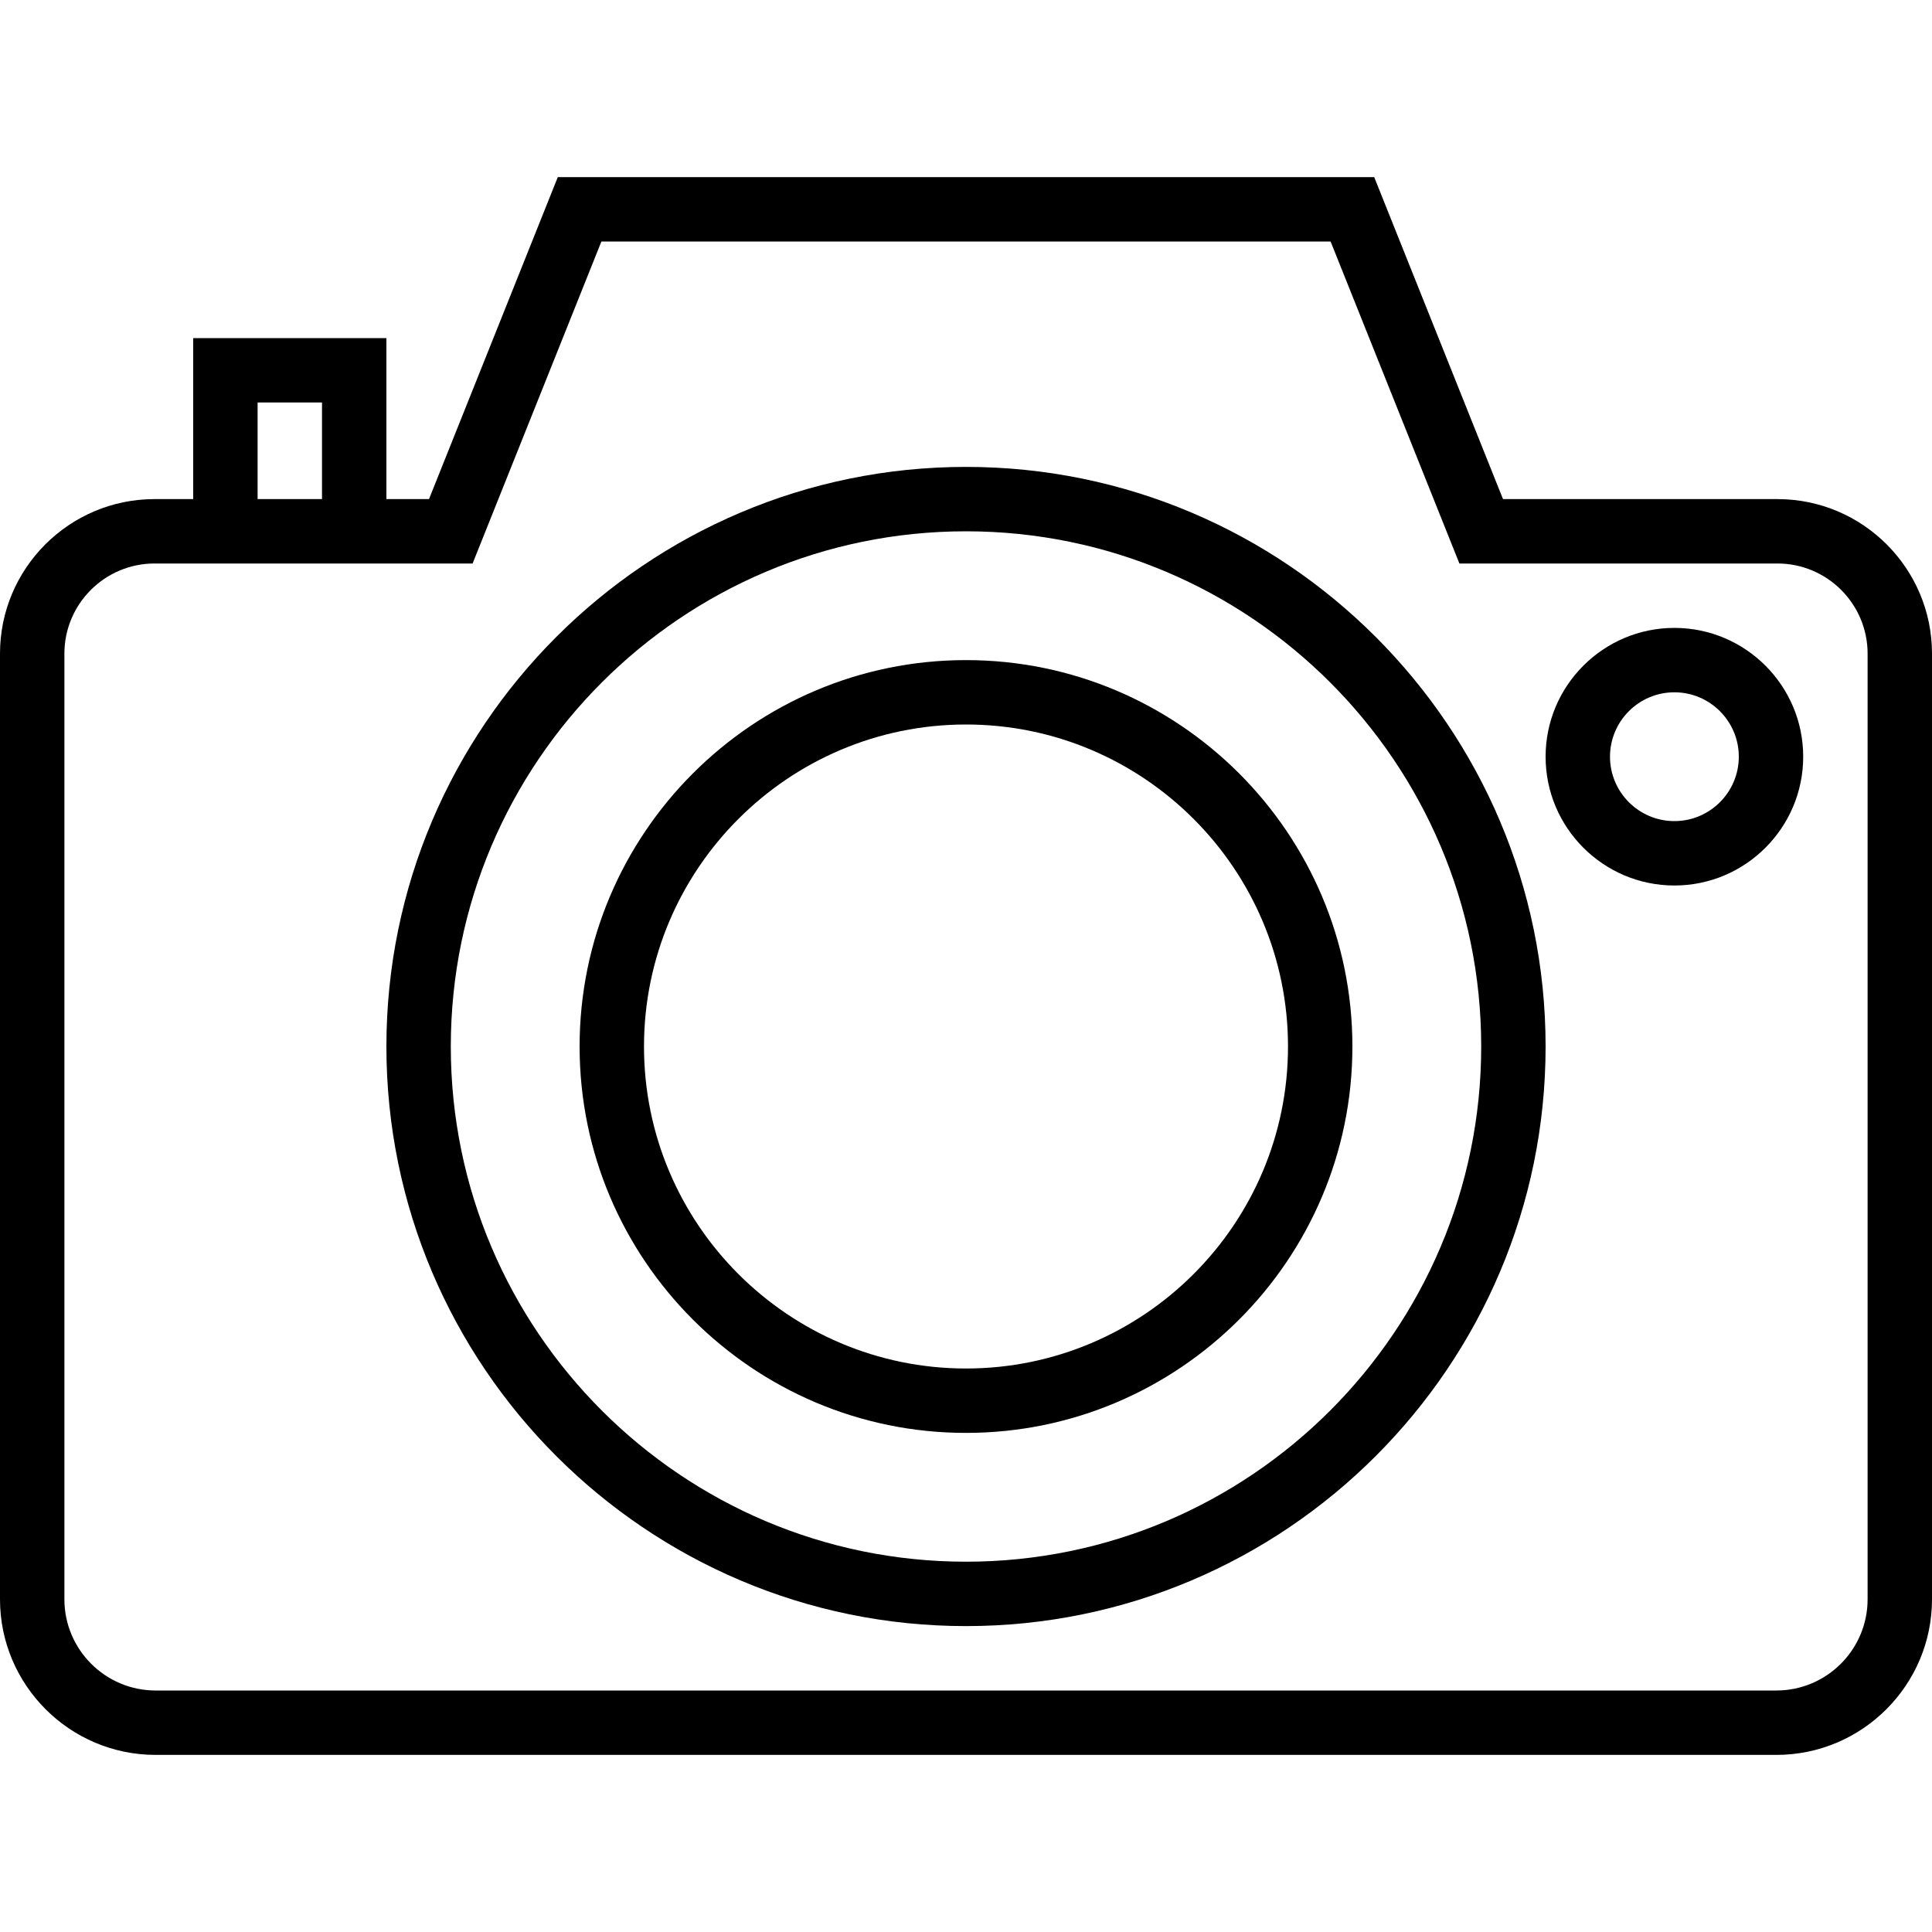
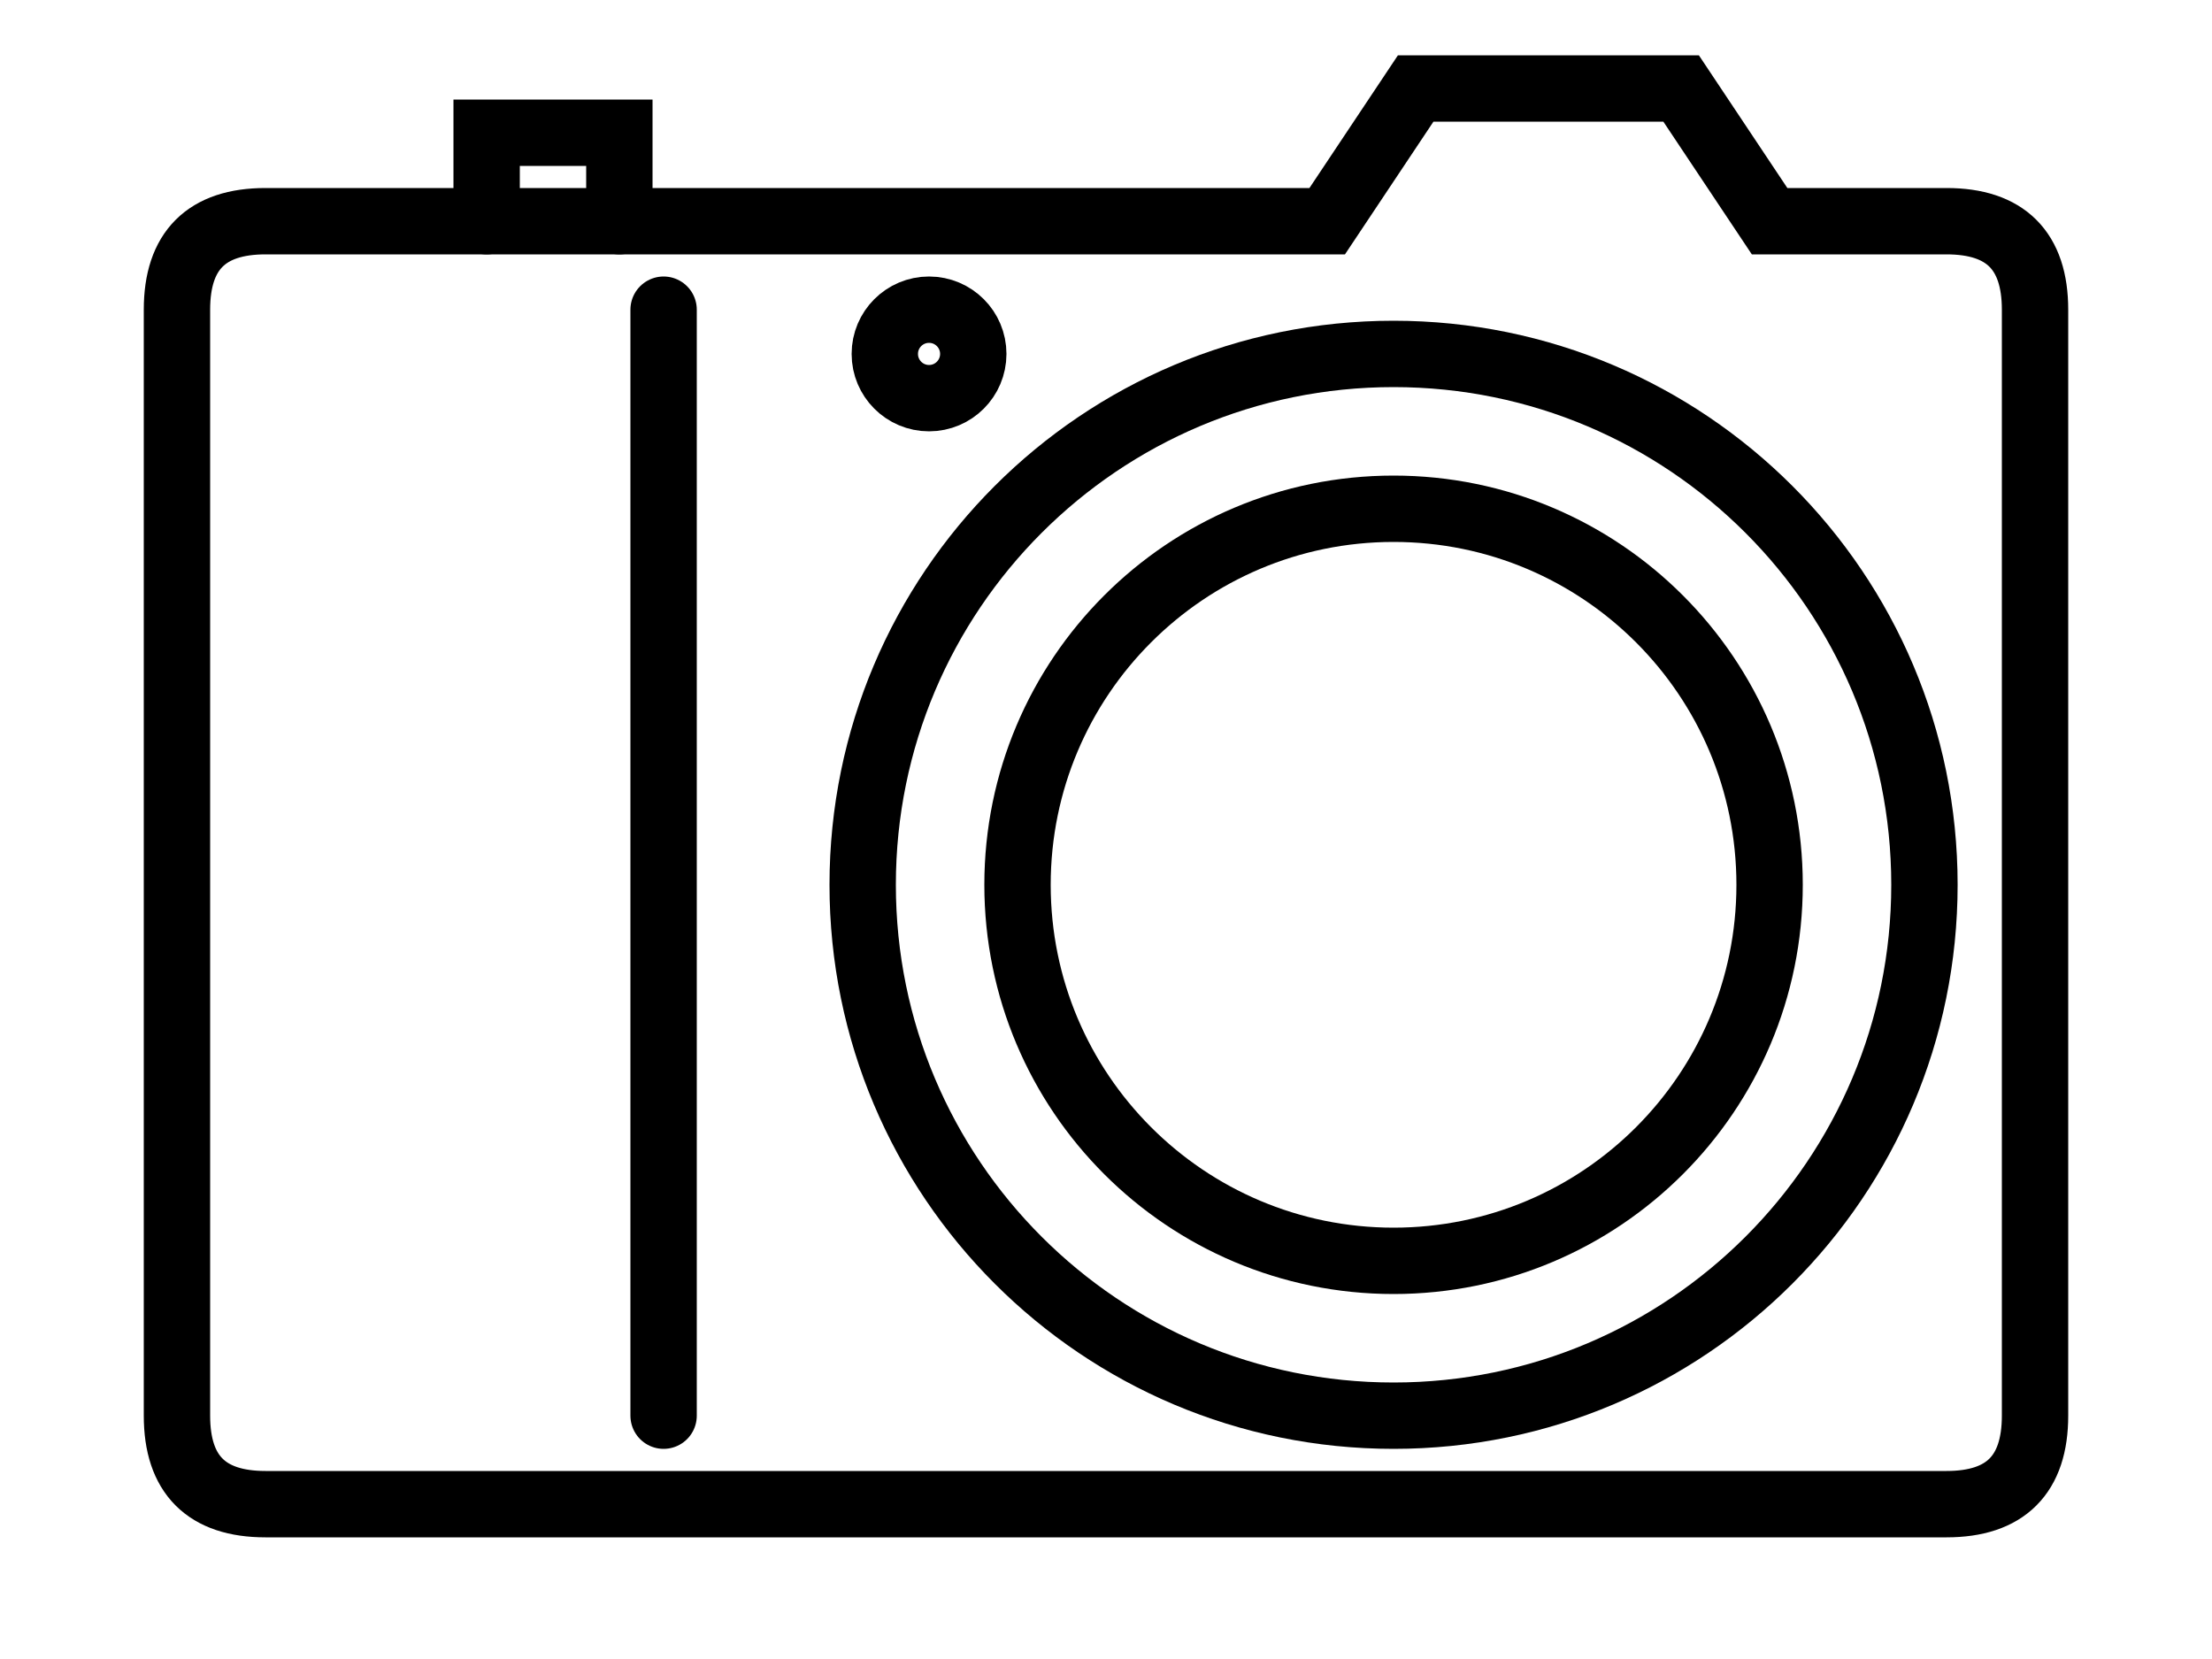
- <svg xmlns="http://www.w3.org/2000/svg" version="1.1" id="Capa_1" x="0px" y="0px" viewBox="0 0 60 60" style="enable-background:new 0 0 60 60;" xml:space="preserve">
-   <g>
-     <path d="M55.201,15.5h-8.524l-4-10H17.323l-4,10H12v-5H6v5H4.799C2.152,15.5,0,17.652,0,20.299v29.368   C0,52.332,2.168,54.5,4.833,54.5h50.334c2.665,0,4.833-2.168,4.833-4.833V20.299C60,17.652,57.848,15.5,55.201,15.5z M8,12.5h2v3H8   V12.5z M58,49.667c0,1.563-1.271,2.833-2.833,2.833H4.833C3.271,52.5,2,51.229,2,49.667V20.299C2,18.756,3.256,17.5,4.799,17.5H6h6   h2.677l4-10h22.646l4,10h9.878c1.543,0,2.799,1.256,2.799,2.799V49.667z" />
-     <path d="M30,14.5c-9.925,0-18,8.075-18,18s8.075,18,18,18s18-8.075,18-18S39.925,14.5,30,14.5z M30,48.5c-8.822,0-16-7.178-16-16   s7.178-16,16-16s16,7.178,16,16S38.822,48.5,30,48.5z" />
-     <path d="M30,20.5c-6.617,0-12,5.383-12,12s5.383,12,12,12s12-5.383,12-12S36.617,20.5,30,20.5z M30,42.5c-5.514,0-10-4.486-10-10   s4.486-10,10-10s10,4.486,10,10S35.514,42.5,30,42.5z" />
-     <path d="M52,19.5c-2.206,0-4,1.794-4,4s1.794,4,4,4s4-1.794,4-4S54.206,19.5,52,19.5z M52,25.5c-1.103,0-2-0.897-2-2s0.897-2,2-2   s2,0.897,2,2S53.103,25.5,52,25.5z" />
-   </g>
+ <svg xmlns="http://www.w3.org/2000/svg" viewBox="0 0 100 75" fill="none" stroke-linecap="round" stroke="black" stroke-width="3">
+   <path d="M60 10 l4 -6 h12 l4 6 h8 q4 0 4 4 v50 q0 4 -4 4 h-76  q-4 0 -4 -4 v-50 q0 -4 4 -4 Z" />
+   <path d="M22 10 v-4 h6 v4" />
+   <path d="M30 14 v50" />
+   <circle cx="63" cy="40" r="24" />
+   <circle cx="63" cy="40" r="17" />
+   <circle cx="42" cy="16" r="2" />
</svg>
